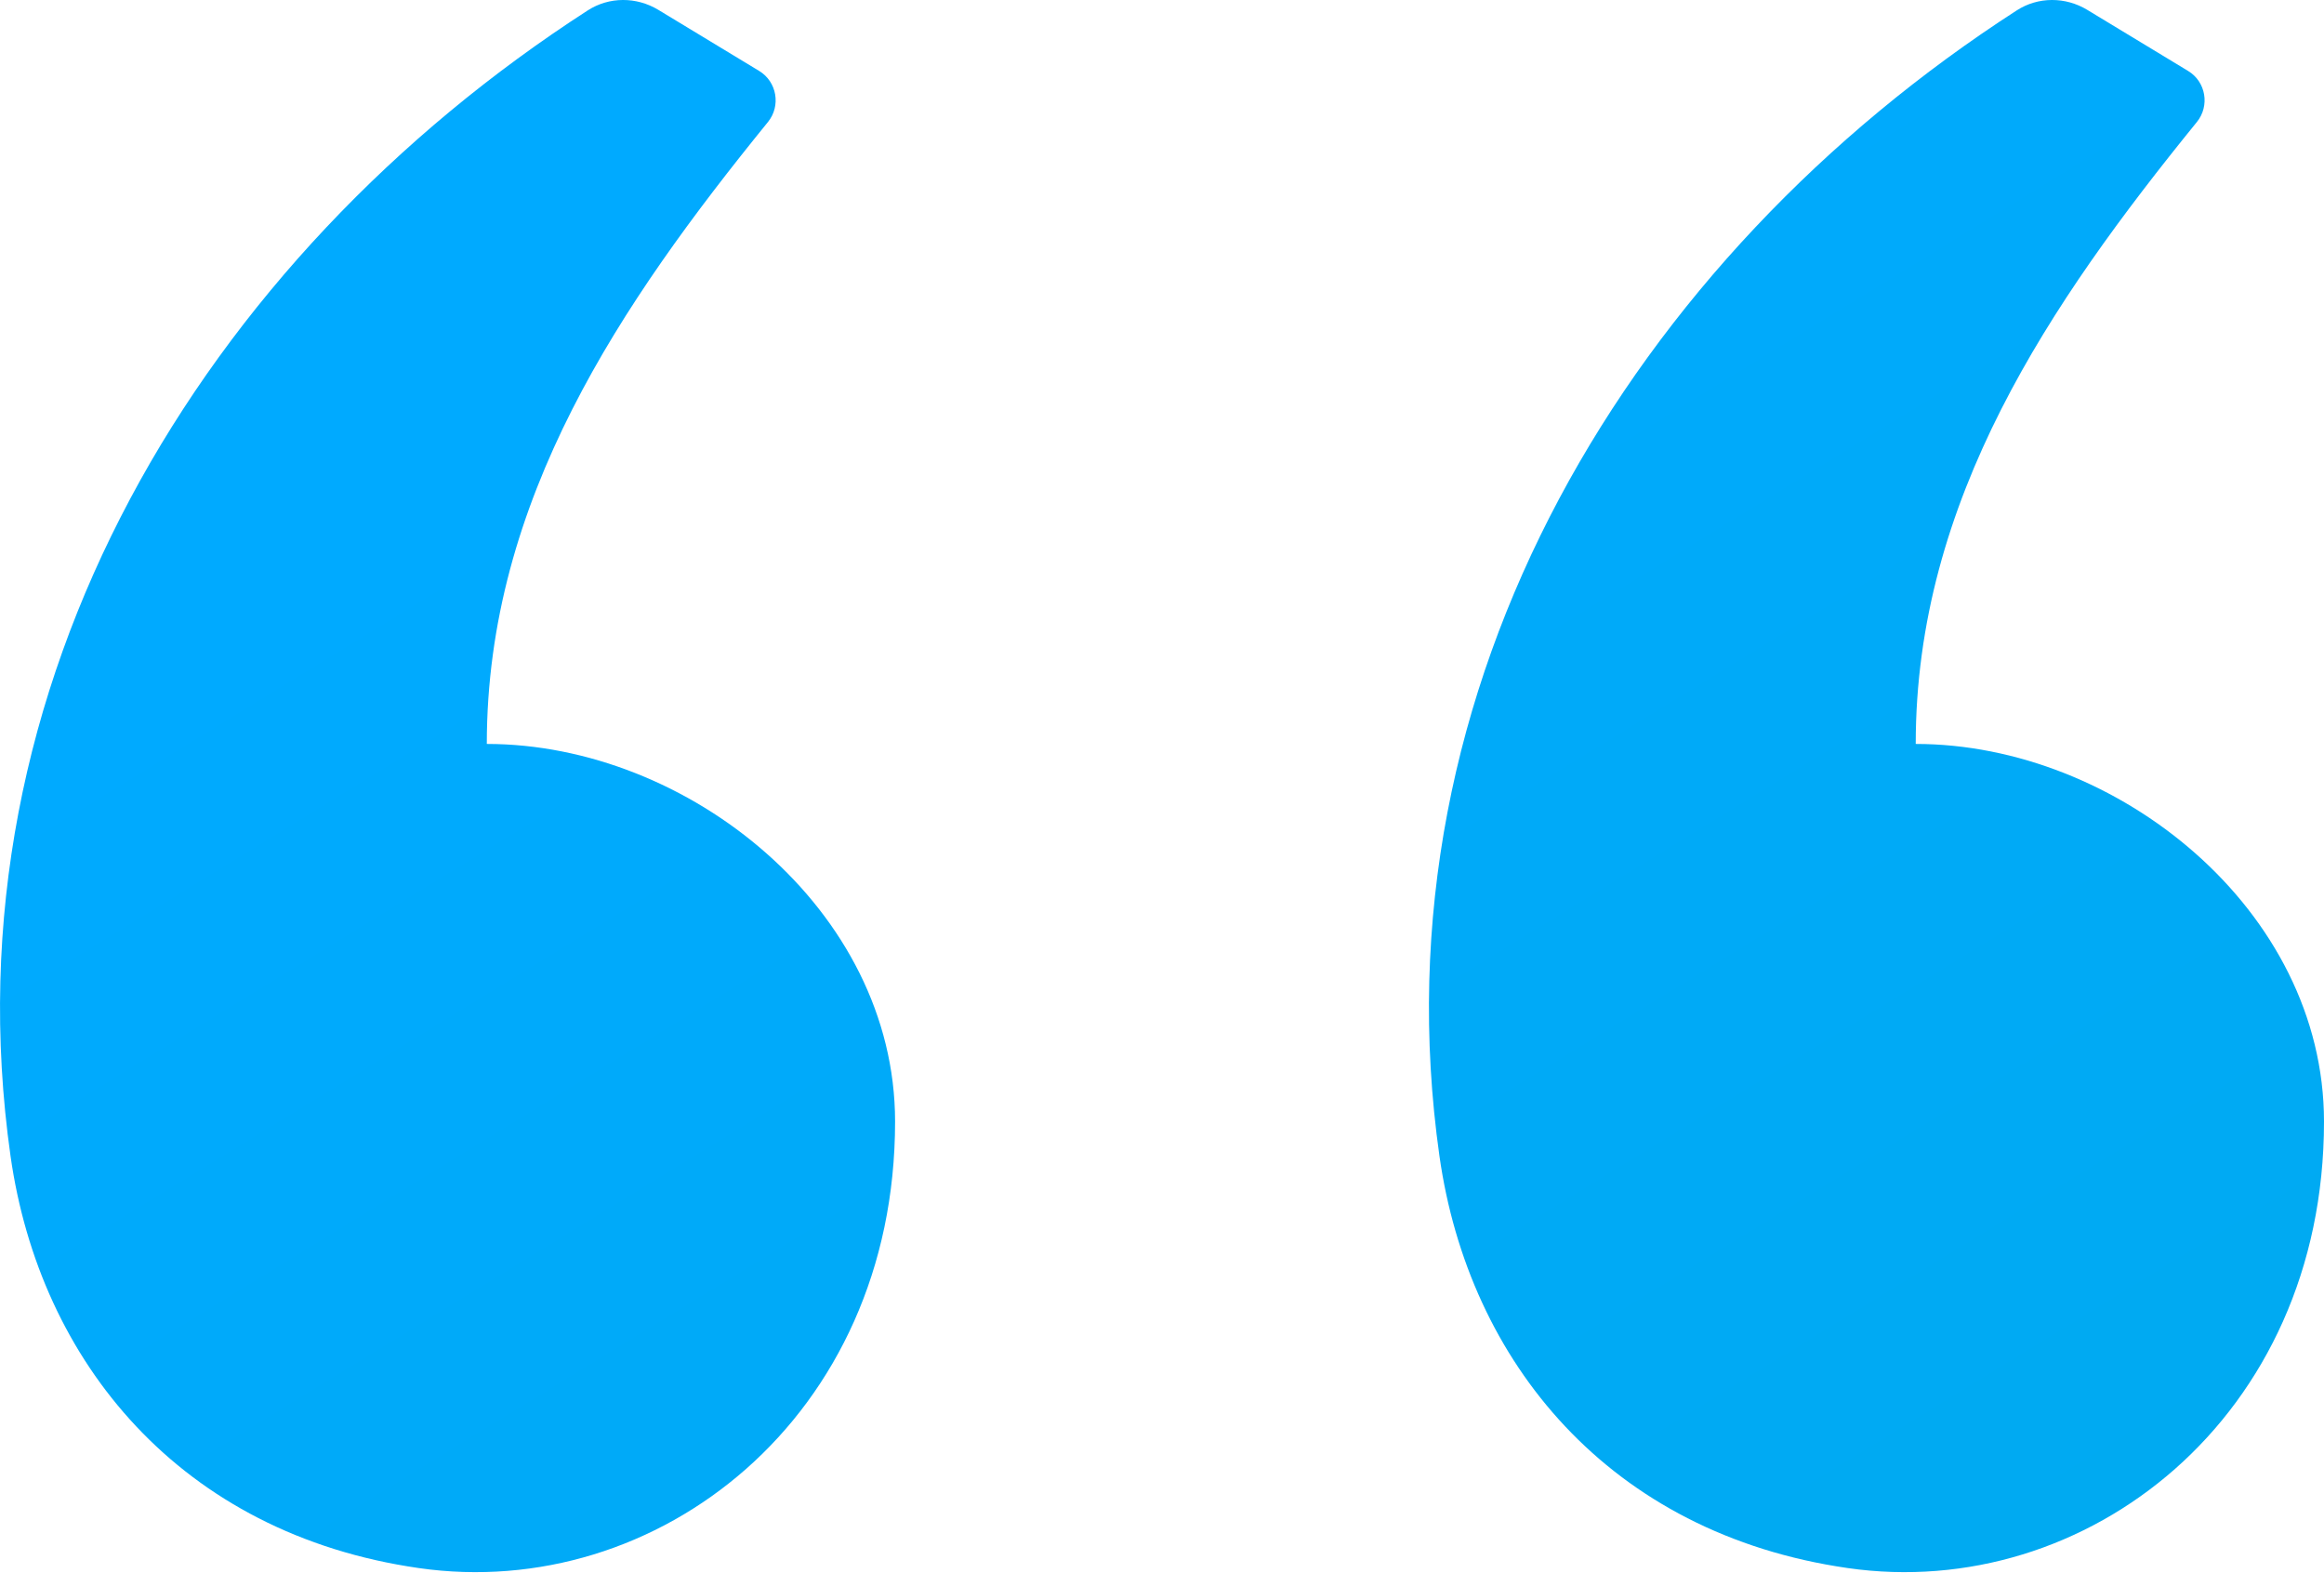
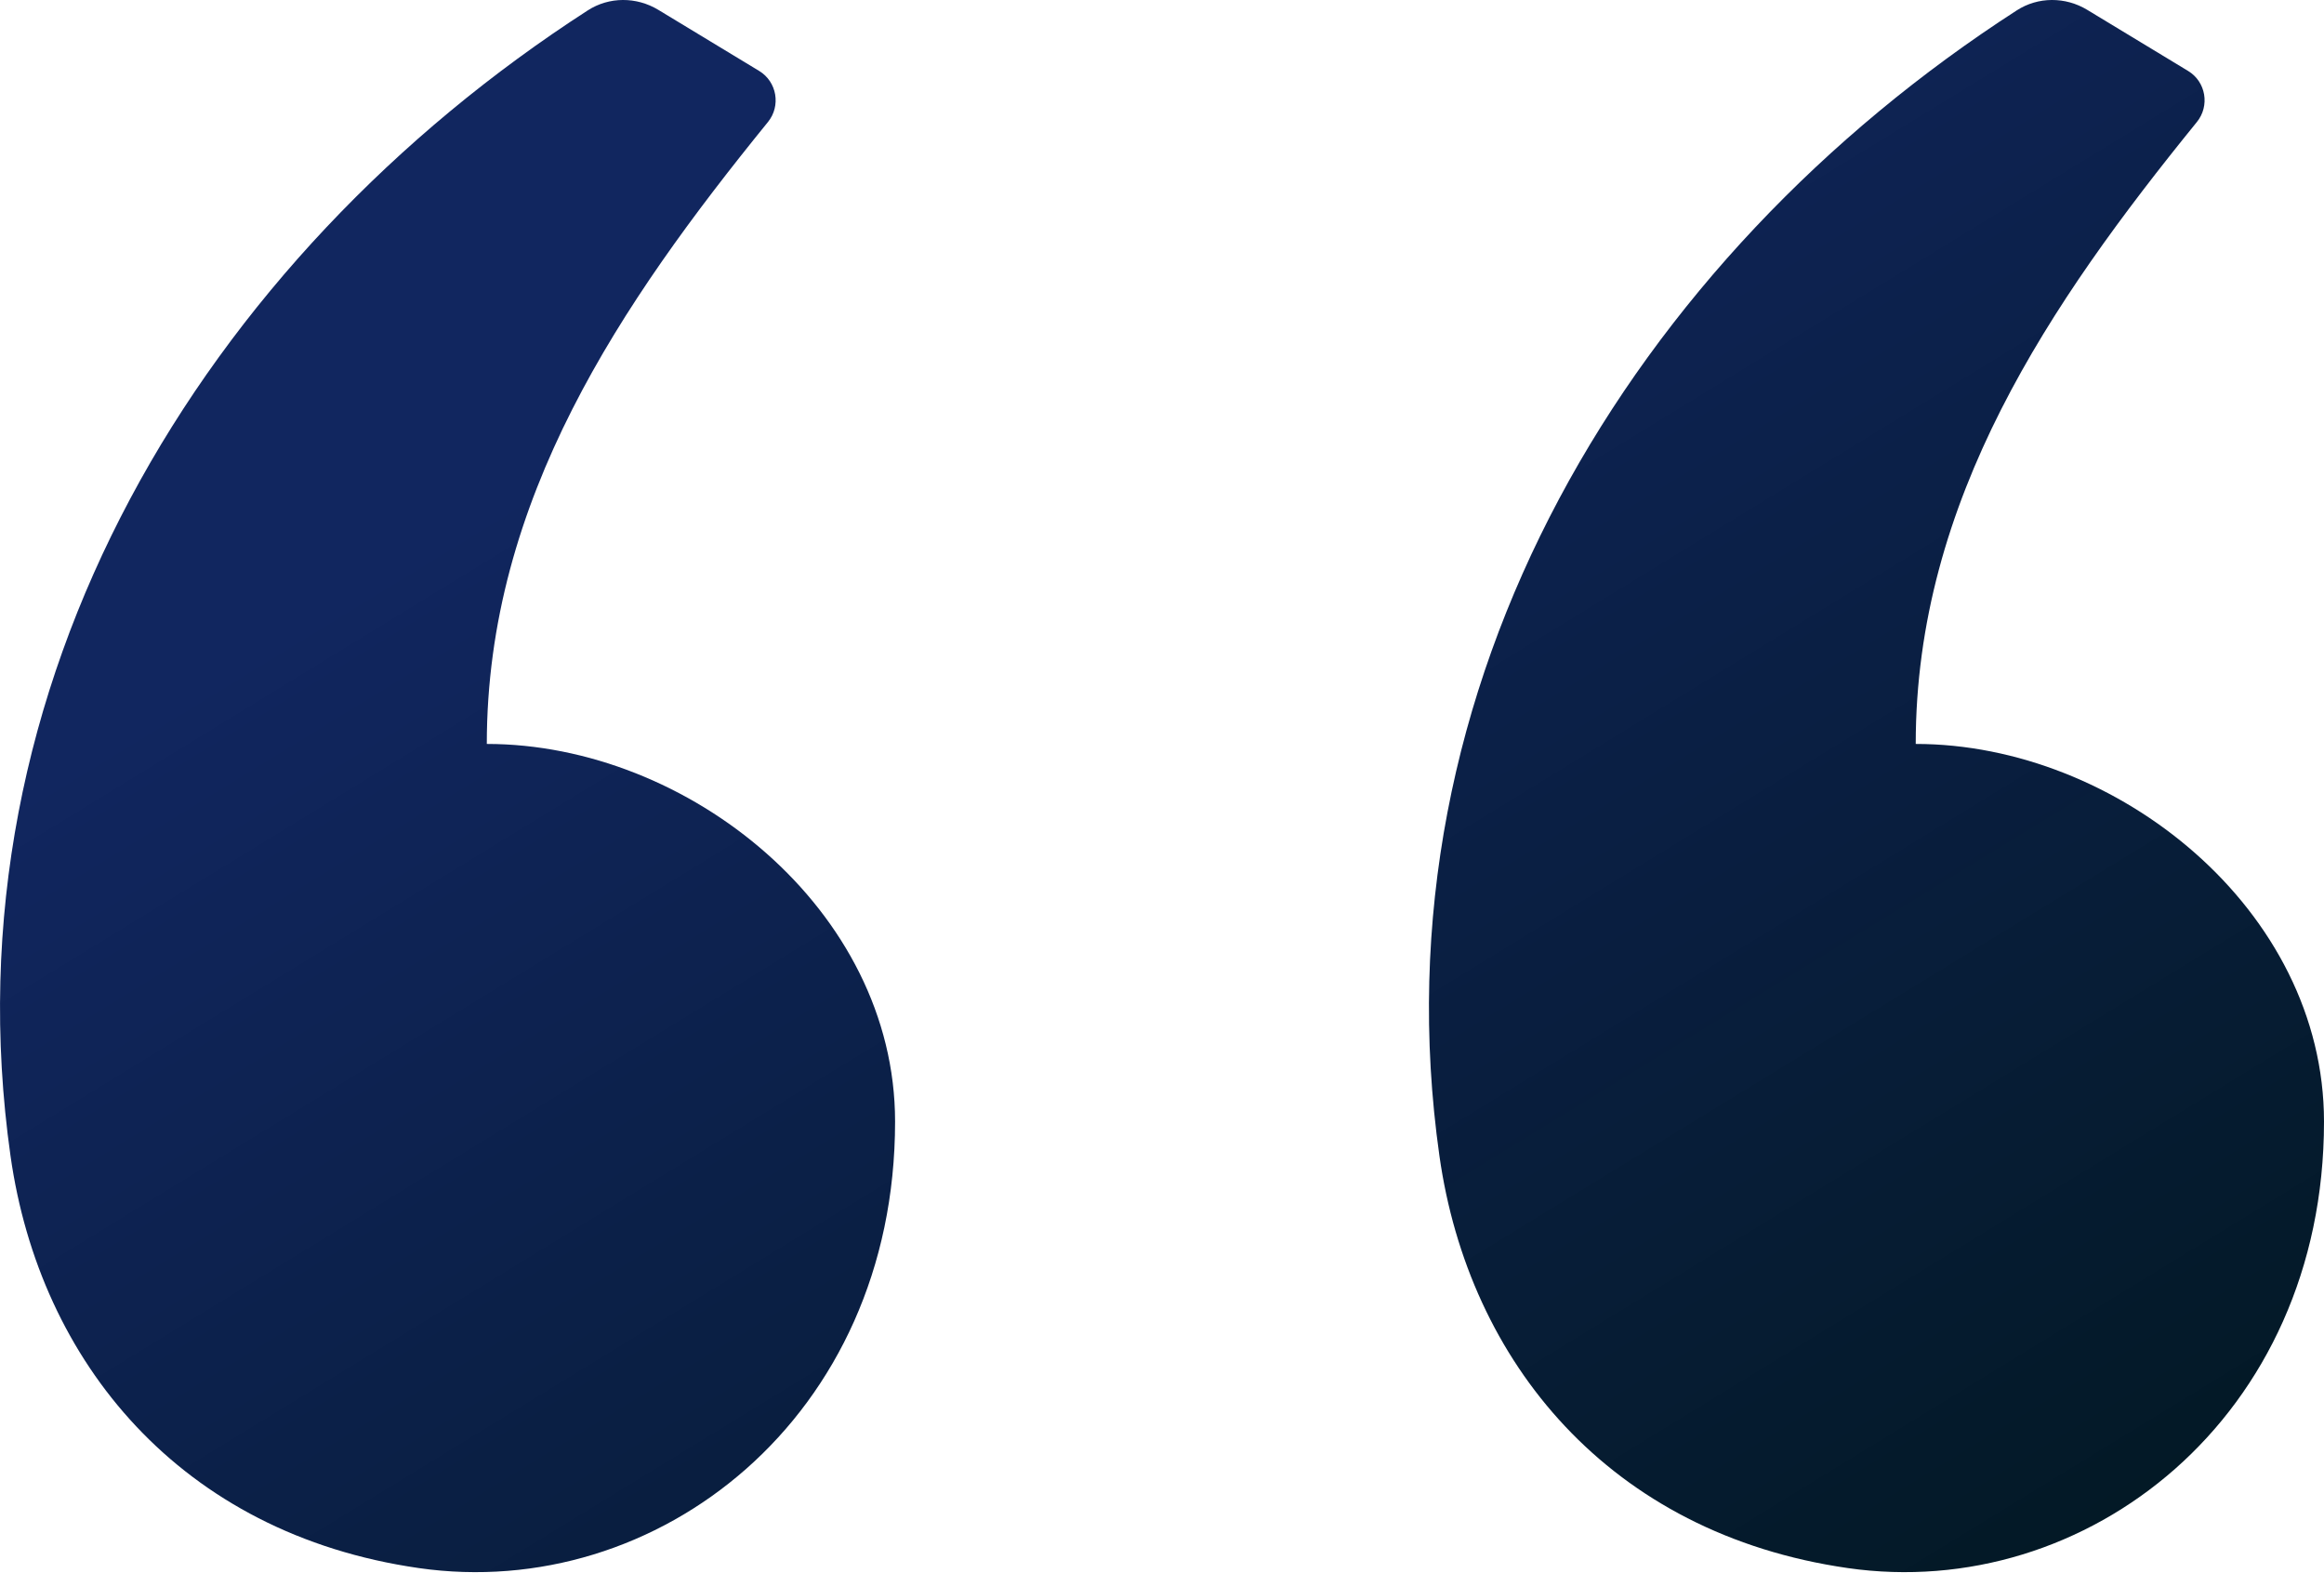
<svg xmlns="http://www.w3.org/2000/svg" width="34" height="23" viewBox="0 0 34 23" fill="none">
  <path fill-rule="evenodd" clip-rule="evenodd" d="M9.631 0.144L11.107 1.038C11.367 1.196 11.427 1.549 11.235 1.785C9.08 4.439 7.122 7.316 7.122 10.883C10.063 10.883 13.095 13.306 13.095 16.408C13.095 20.742 9.611 23.441 6.126 22.939C2.642 22.437 0.581 19.925 0.154 16.911C-0.826 9.999 2.986 3.774 8.599 0.152C8.912 -0.05 9.312 -0.049 9.631 0.144ZM30.536 0.144L32.012 1.038C32.273 1.196 32.332 1.549 32.14 1.785C29.985 4.439 28.027 7.316 28.027 10.883C30.969 10.883 34 13.306 34 16.408C34 20.742 30.516 23.441 27.032 22.939C23.547 22.437 21.486 19.925 21.059 16.911C20.079 9.999 23.892 3.774 29.505 0.152C29.817 -0.05 30.218 -0.049 30.536 0.144Z" fill="url(#paint0_linear)" />
  <defs>
    <linearGradient id="paint0_linear" x1="1.927" y1="4.65138e-07" x2="19.702" y2="29.018" gradientUnits="userSpaceOnUse">
-       <stop offset="0.259" stop-color="#00aaff" />
-       <stop offset="1" stop-color="#00aaf1" />
+       <stop offset="0.259" stop-color="#031956f1" />
+       <stop offset="1" stop-color="#031926ff" />
    </linearGradient>
  </defs>
</svg>
